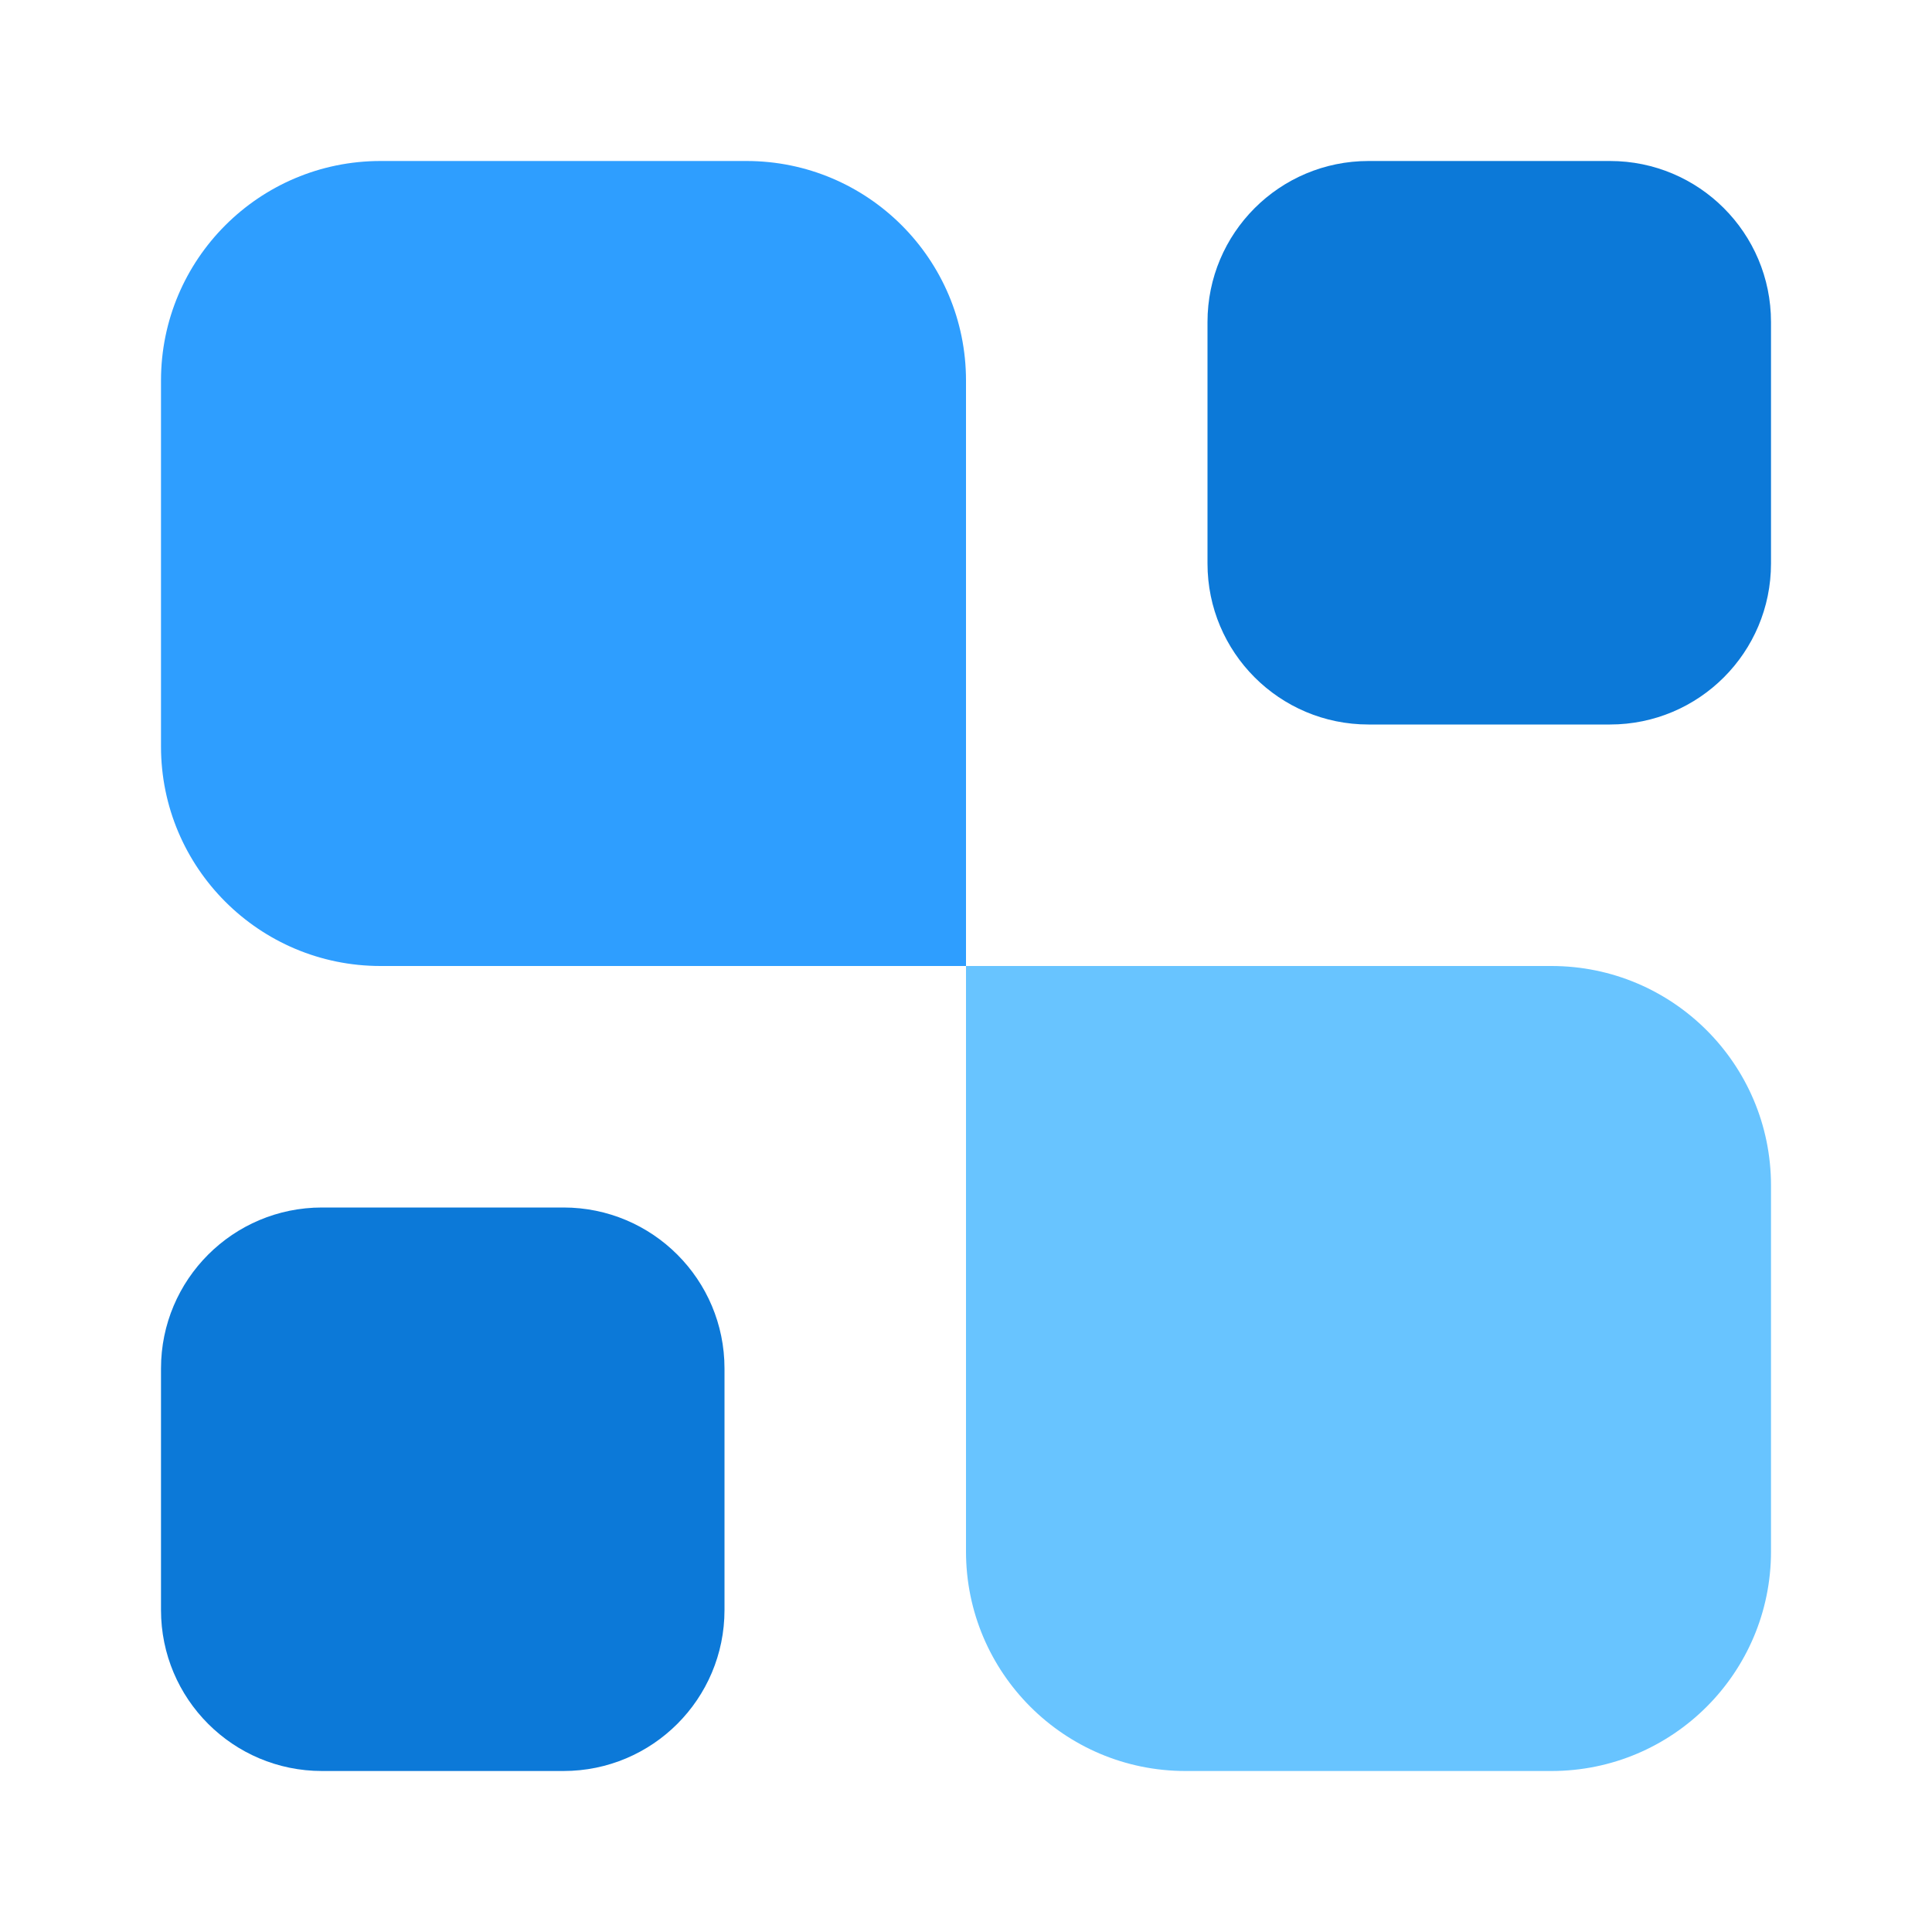
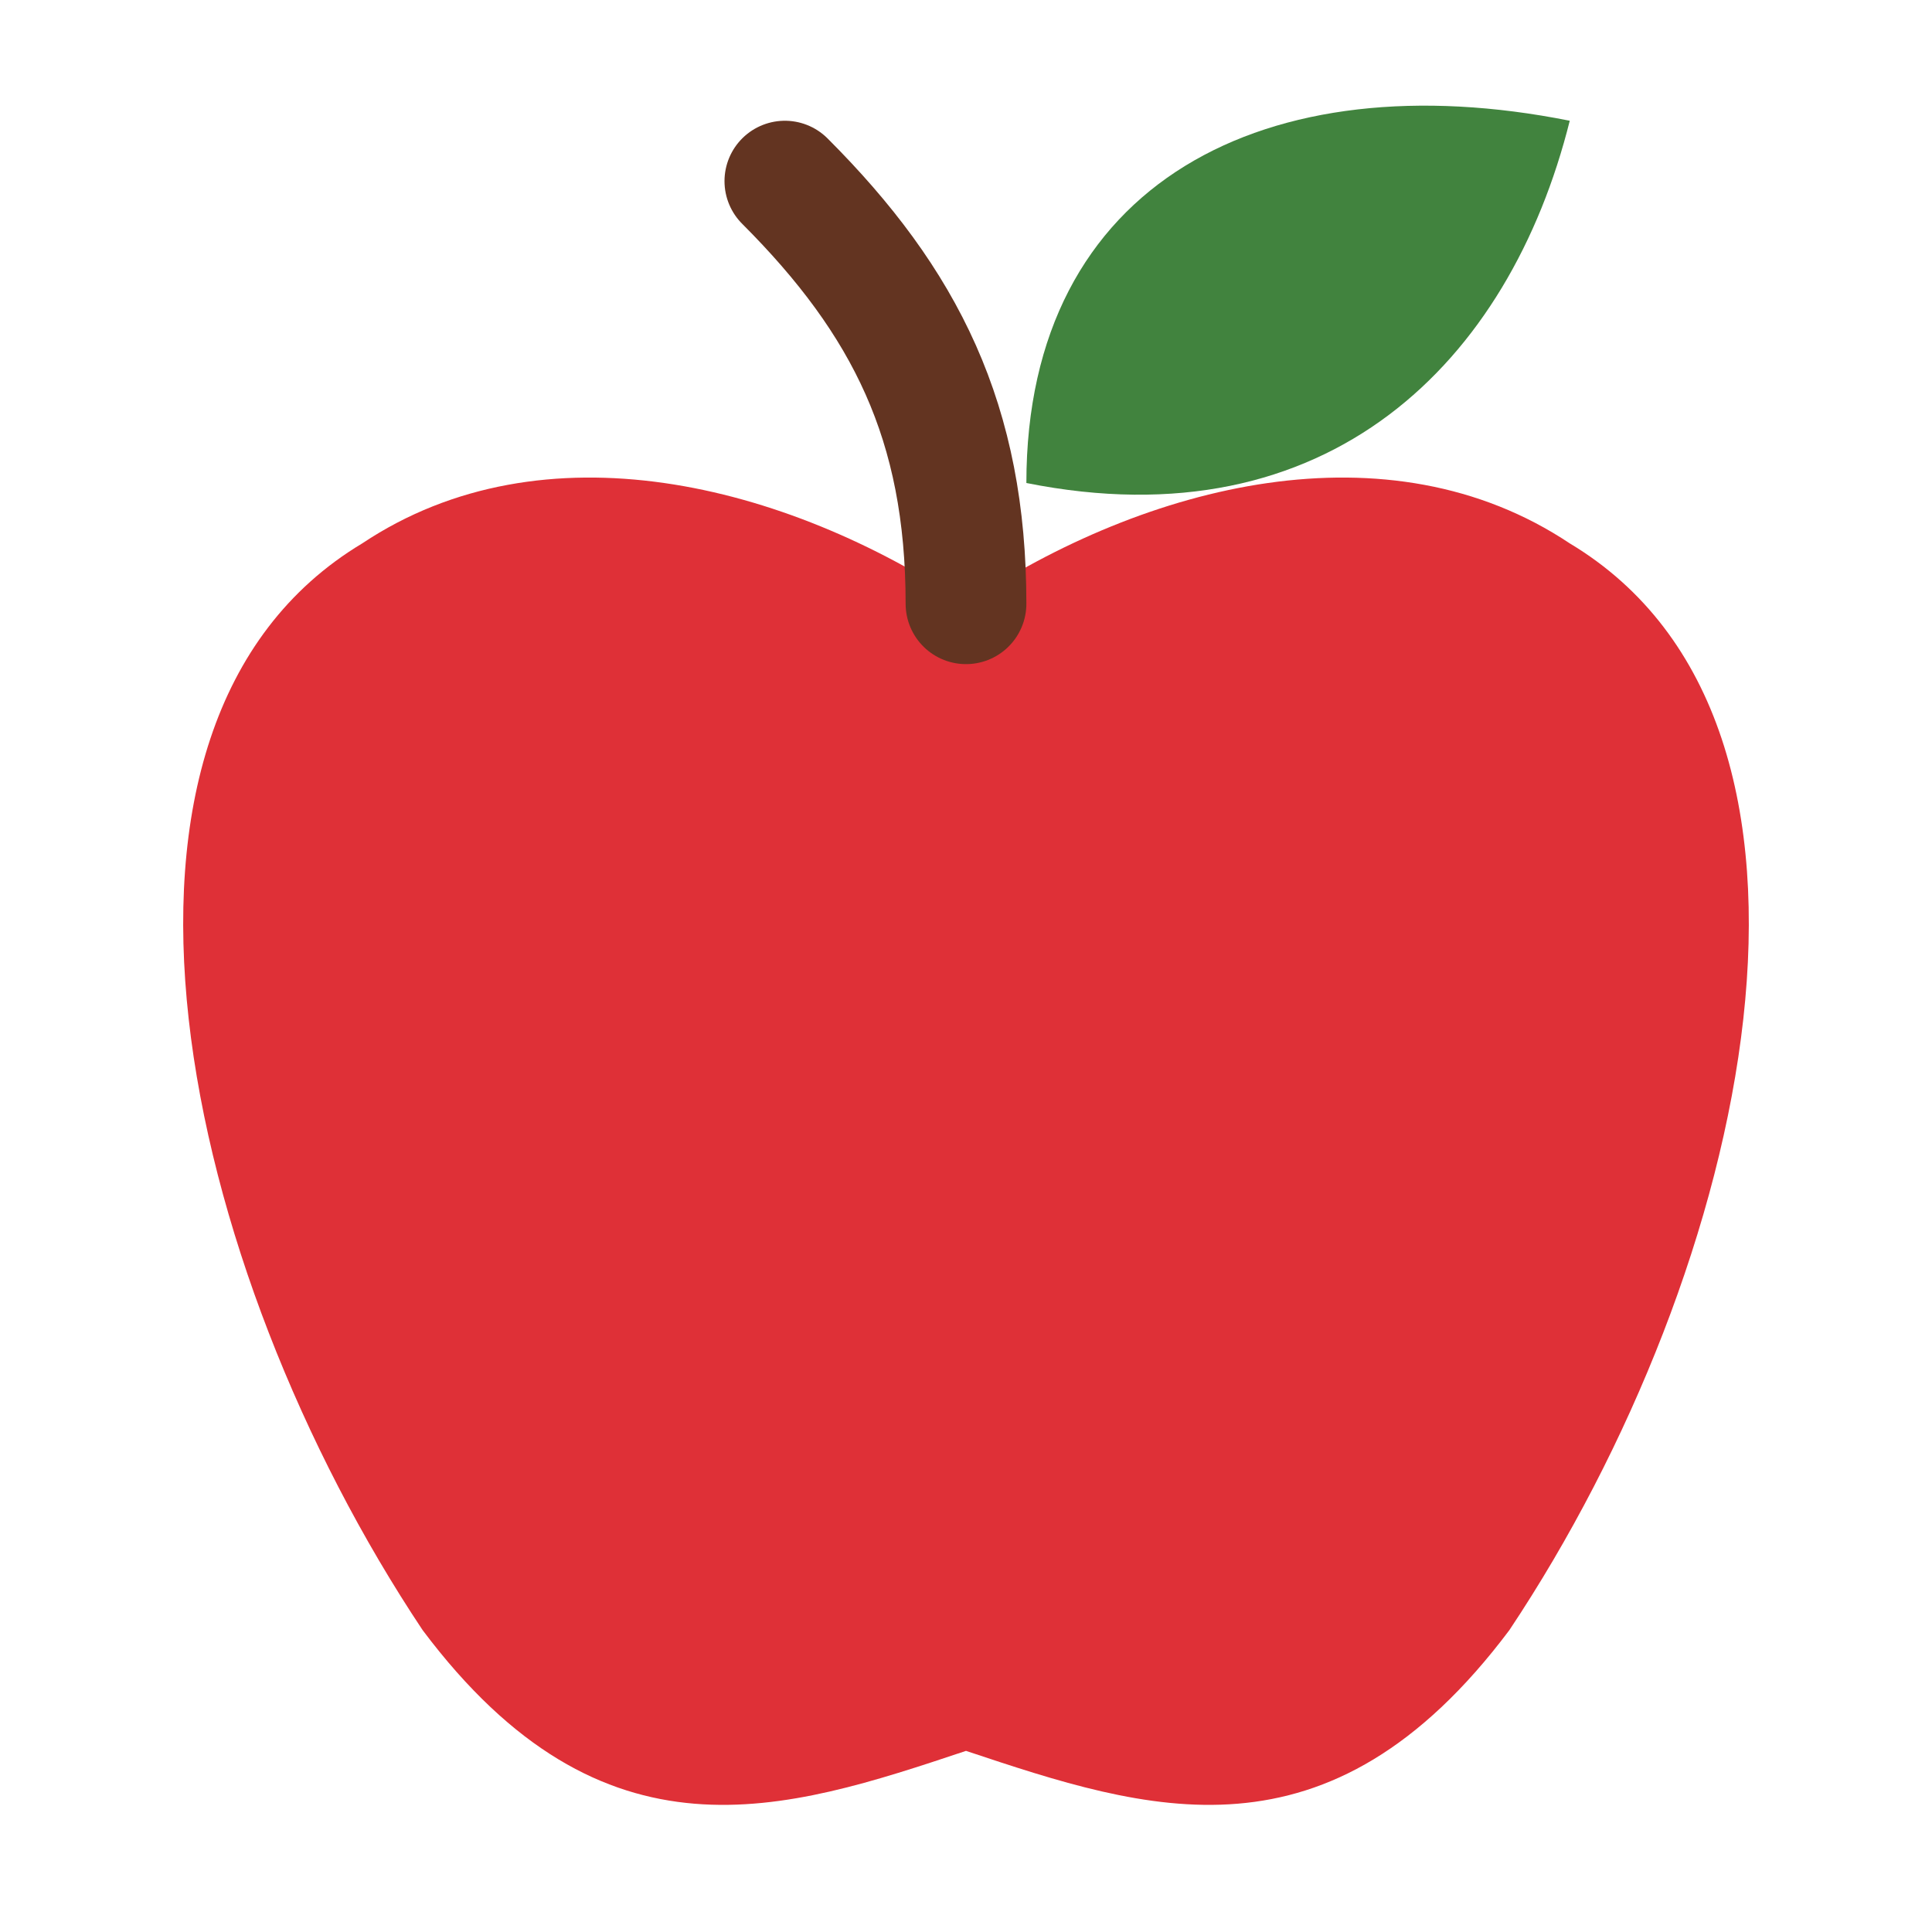
- <svg xmlns="http://www.w3.org/2000/svg" width="24" height="24" viewBox="0 0 24 24" fill="none">
-   <path d="M22 19.273C22 20.779 20.779 22 19.273 22H14.727C13.221 22 12 20.779 12 19.273V12H19.273C20.779 12 22 13.221 22 14.727V19.273Z" fill="#68C4FF" />
-   <path d="M20 2C21.105 2 22 2.895 22 4V7C22 8.105 21.105 9 20 9H17C15.895 9 15 8.105 15 7V4C15 2.895 15.895 2 17 2H20Z" fill="#0C79D8" />
-   <path d="M7 15C8.105 15 9 15.895 9 17V20C9 21.105 8.105 22 7 22H4C2.895 22 2 21.105 2 20V17C2 15.895 2.895 15 4 15H7Z" fill="#0C79D8" />
-   <path d="M12 12H4.727C3.221 12 2 10.779 2 9.273V4.727C2 3.221 3.221 2 4.727 2H9.273C10.779 2 12 3.221 12 4.727V12Z" fill="#2E9EFF" />
+ <svg xmlns="http://www.w3.org/2000/svg" width="32" height="32" viewBox="0 0 32 32">
+   <path fill="#df3037" d="M16 10c-3-2-7-3-10-1C1 12 3 21 7 27c3 4 6 3 9 2 3 1 6 2 9-2 4-6 6-15 1-18-3-2-7-1-10 1Z" />
+   <path d="M16 10c0-3-1-5-3-7" fill="none" stroke="#633421" stroke-width="2" stroke-linecap="round" />
+   <path fill="#41833e" d="M17 8c0-5 4-7 9-6-1 4-4 7-9 6Z" />
</svg>
